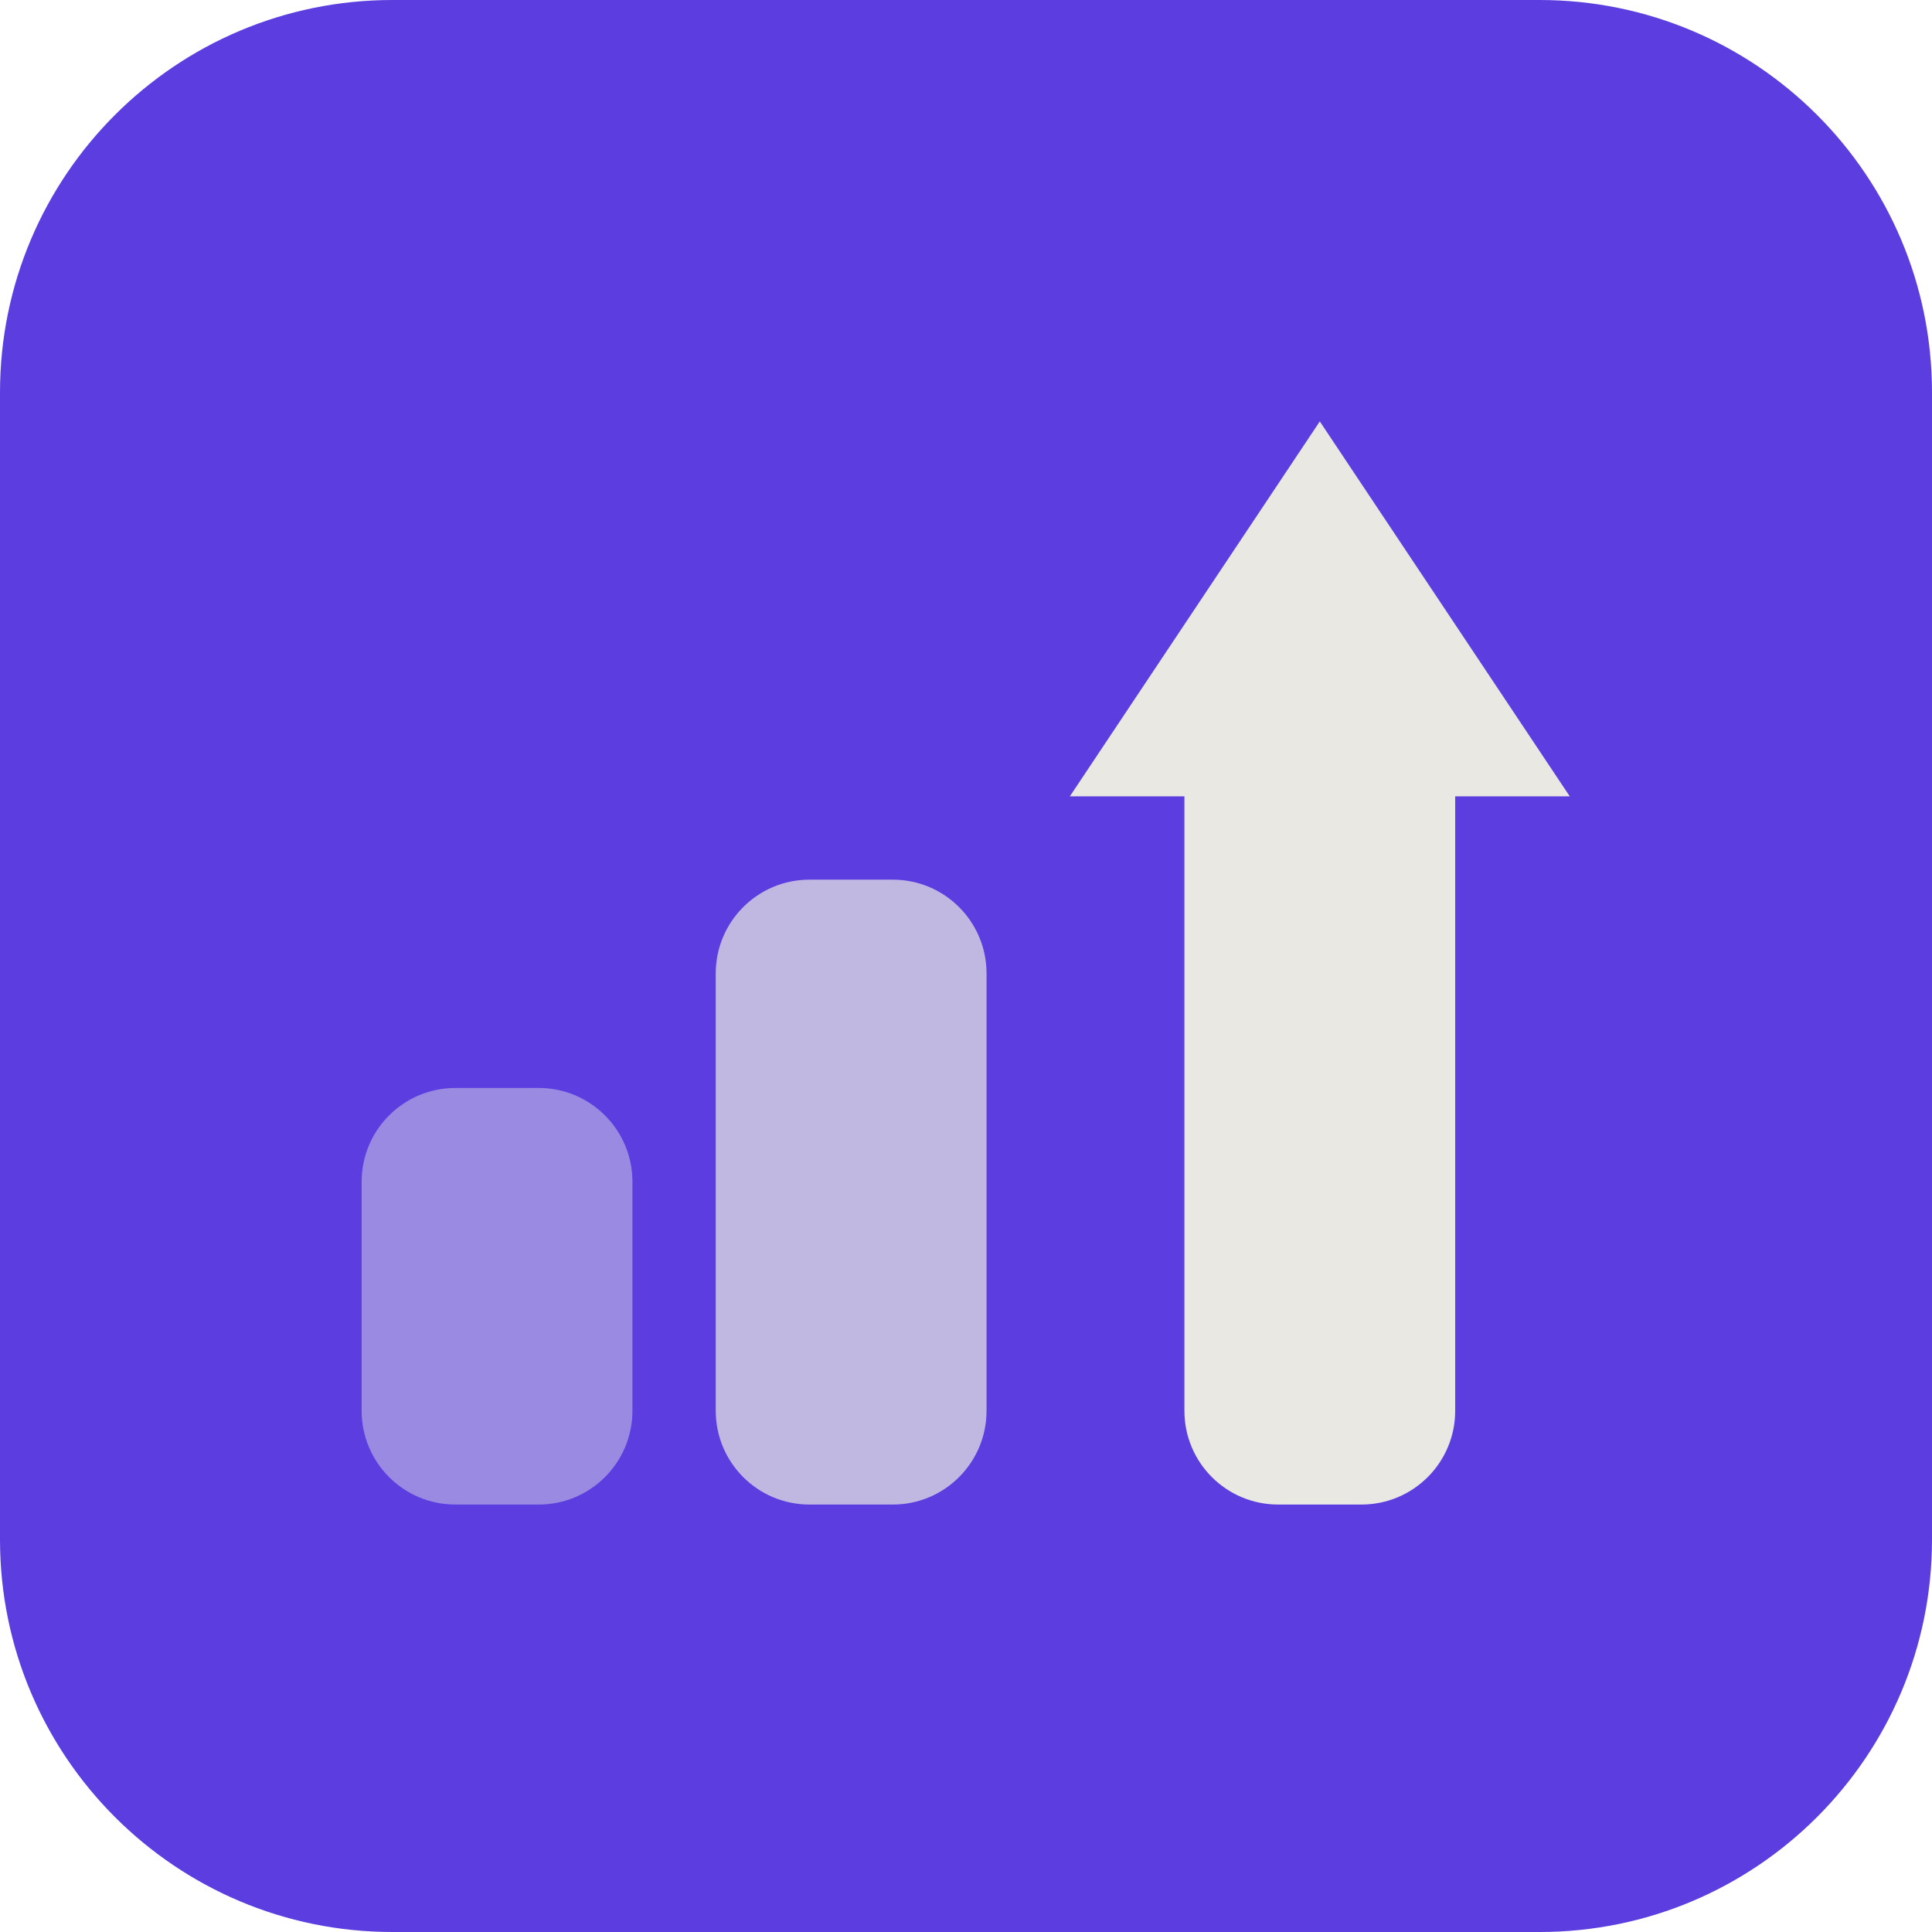
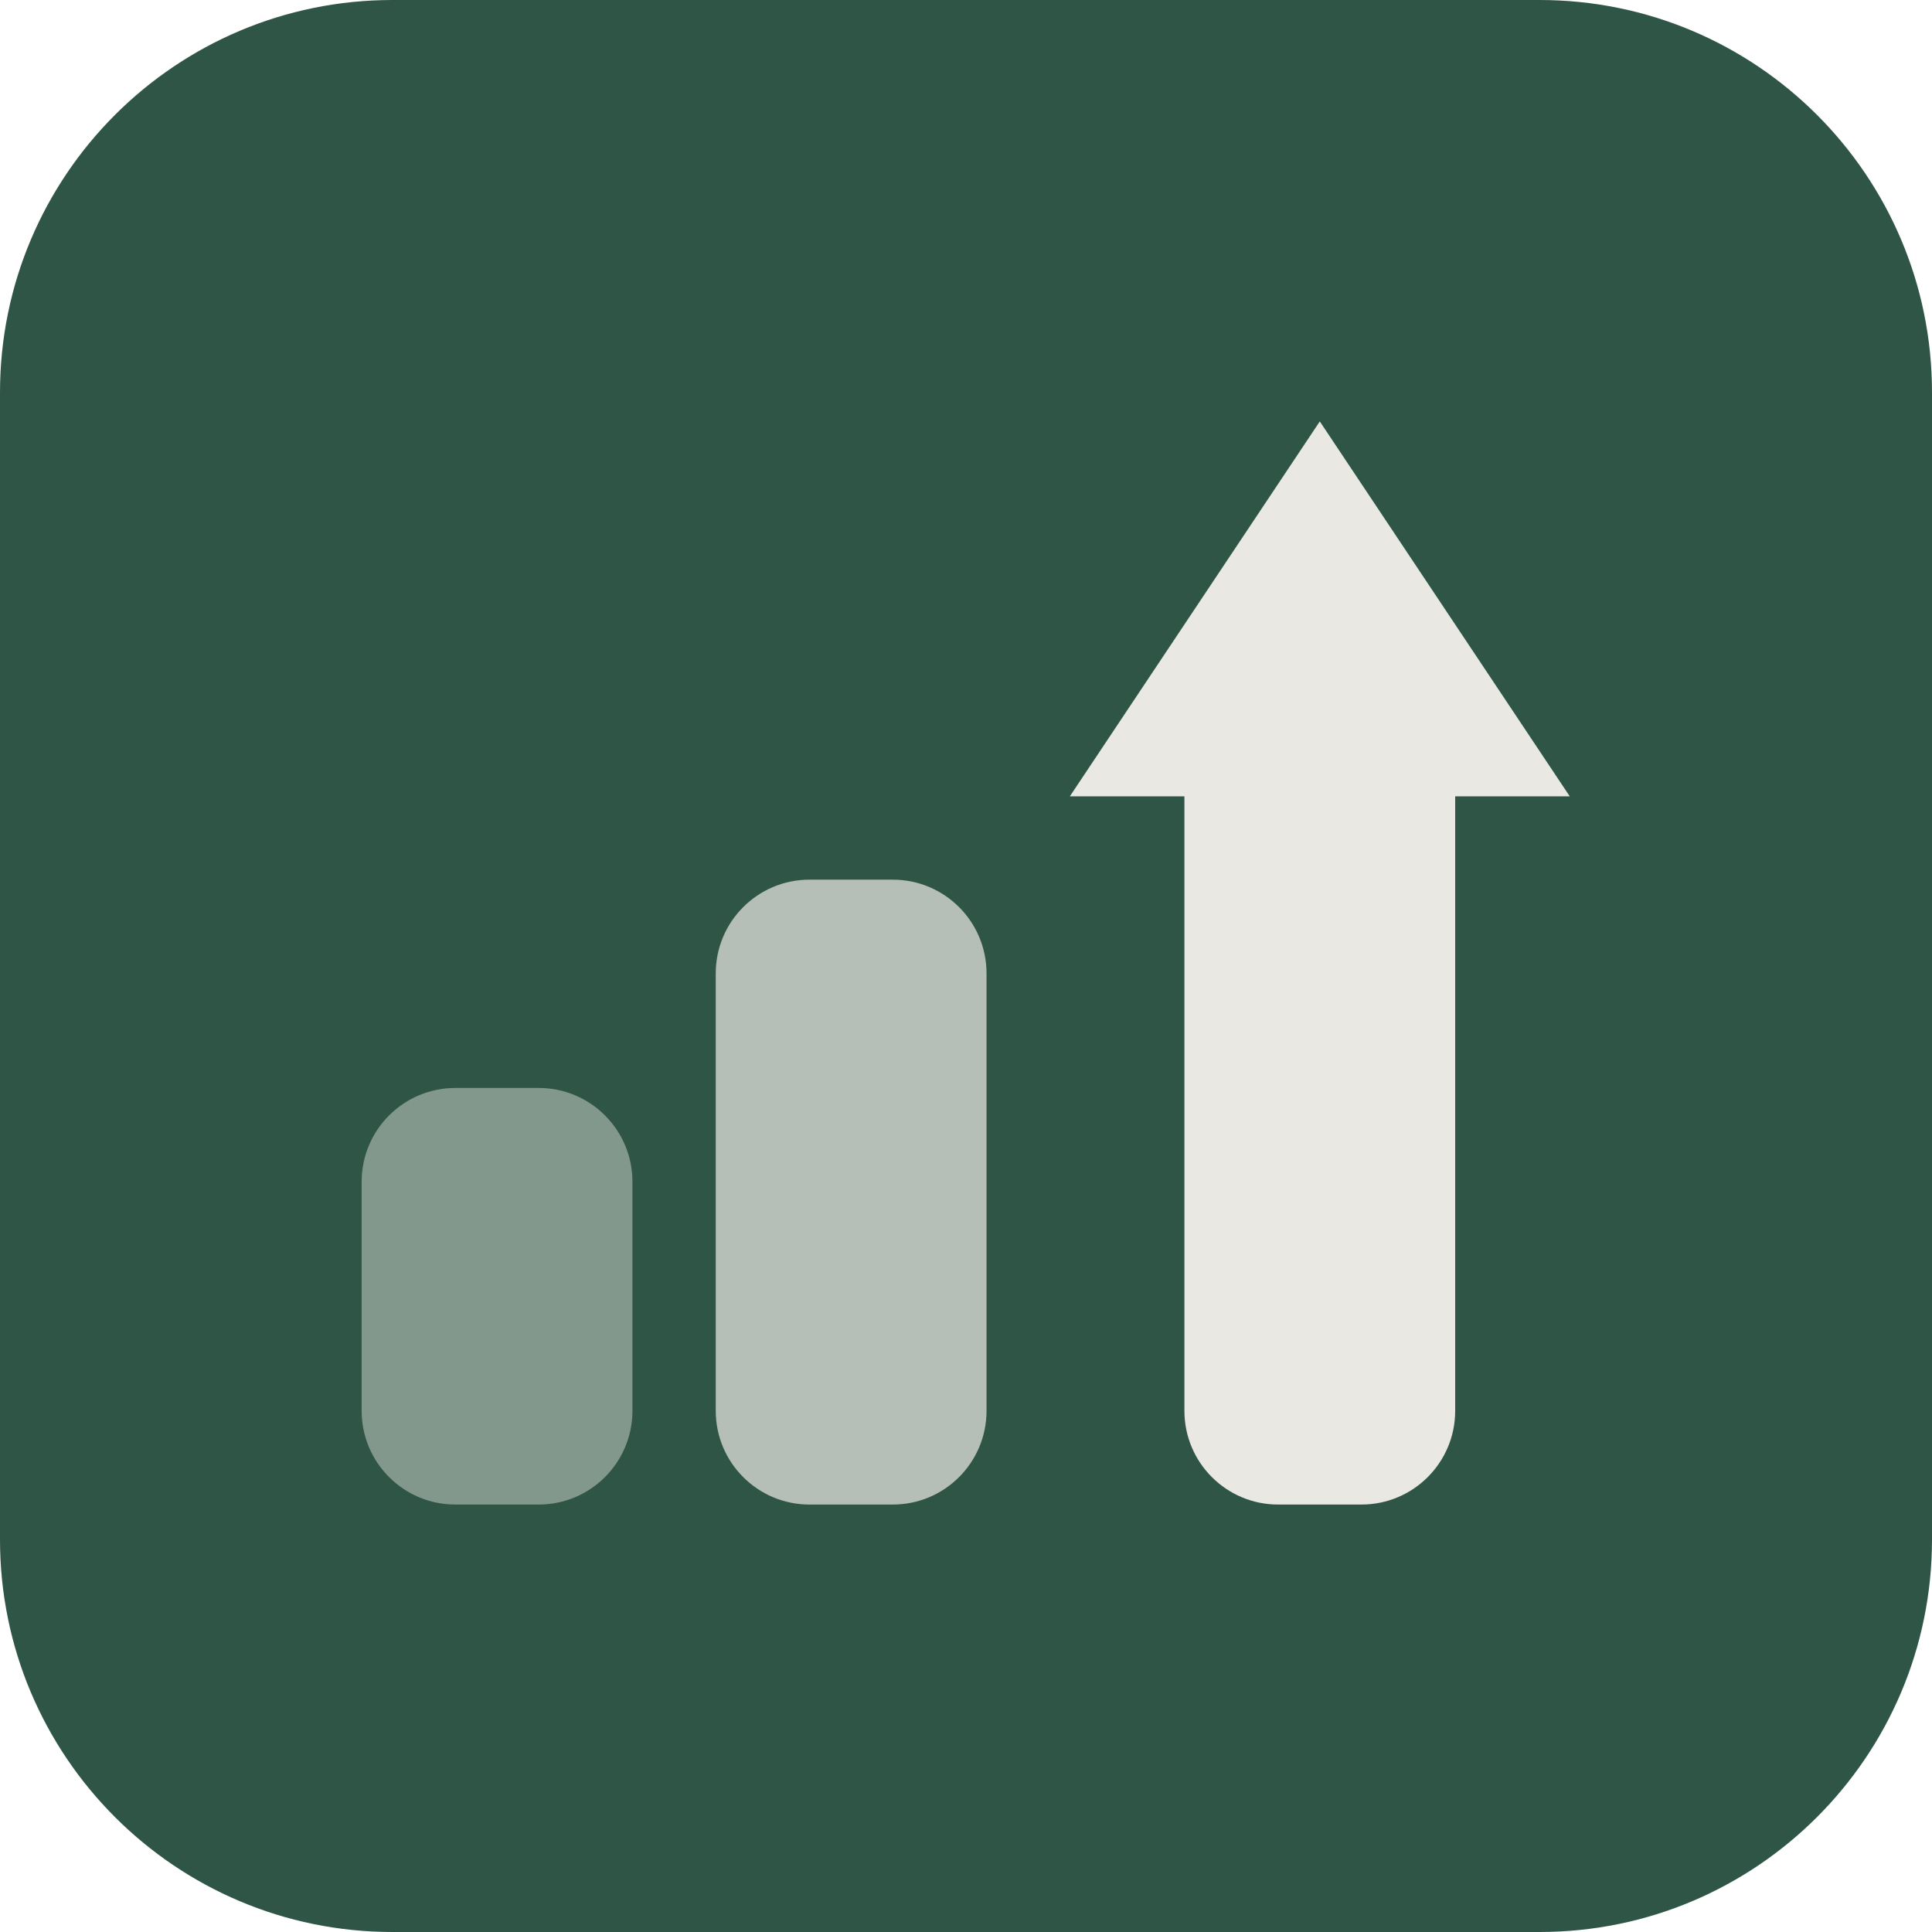
<svg xmlns="http://www.w3.org/2000/svg" viewBox="0 0 64 64" role="img" aria-label="Streamlogics">
-   <rect width="64" height="64" rx="13" fill="#5B3DE0" />
+   <rect width="64" height="64" rx="13" fill="#2F5547" />
  <g transform="translate(10.6 11.2) scale(0.69)" fill="#E9E8E3">
    <rect x="2" y="36" width="13" height="20" rx="4.5" opacity="0.45" />
    <rect x="19" y="26" width="13" height="30" rx="4.5" opacity="0.72" />
    <path d="M41.5 22 L36 22 L48 4 L60 22 L54.5 22 L54.5 51.5 A 4.5 4.5 0 0 1 50 56 L 46 56 A 4.5 4.5 0 0 1 41.5 51.5 Z" />
  </g>
</svg>
